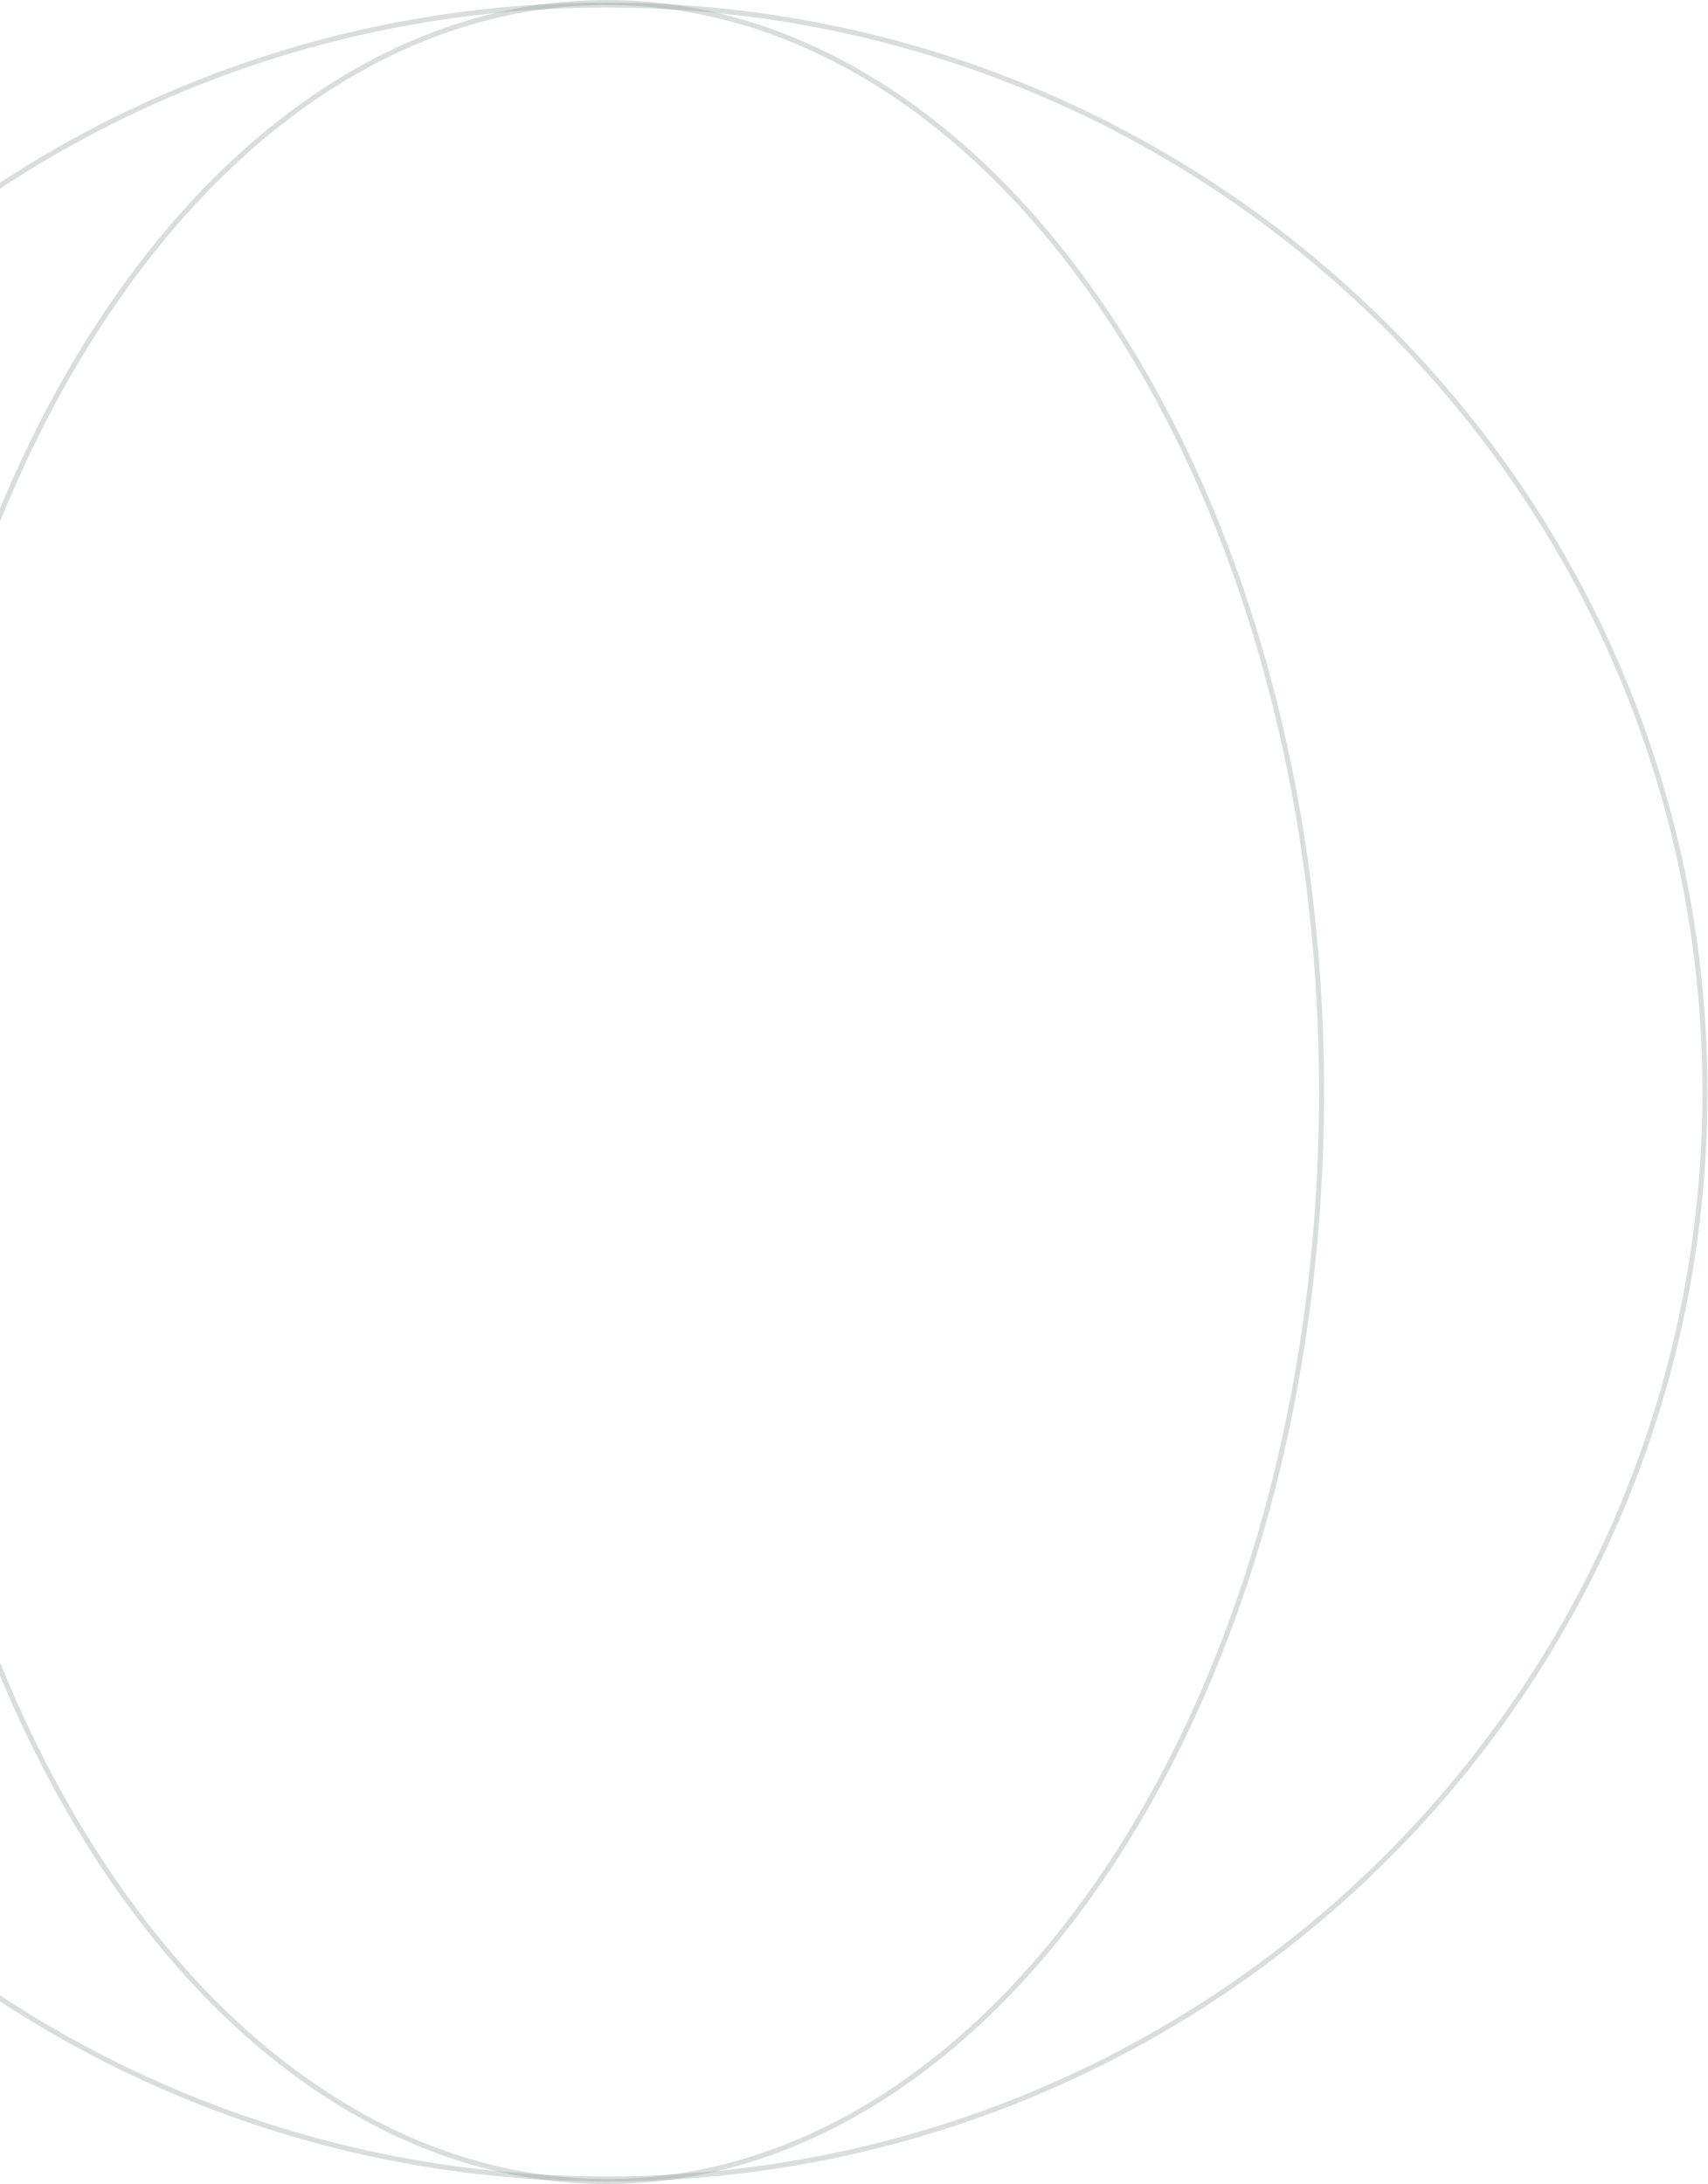
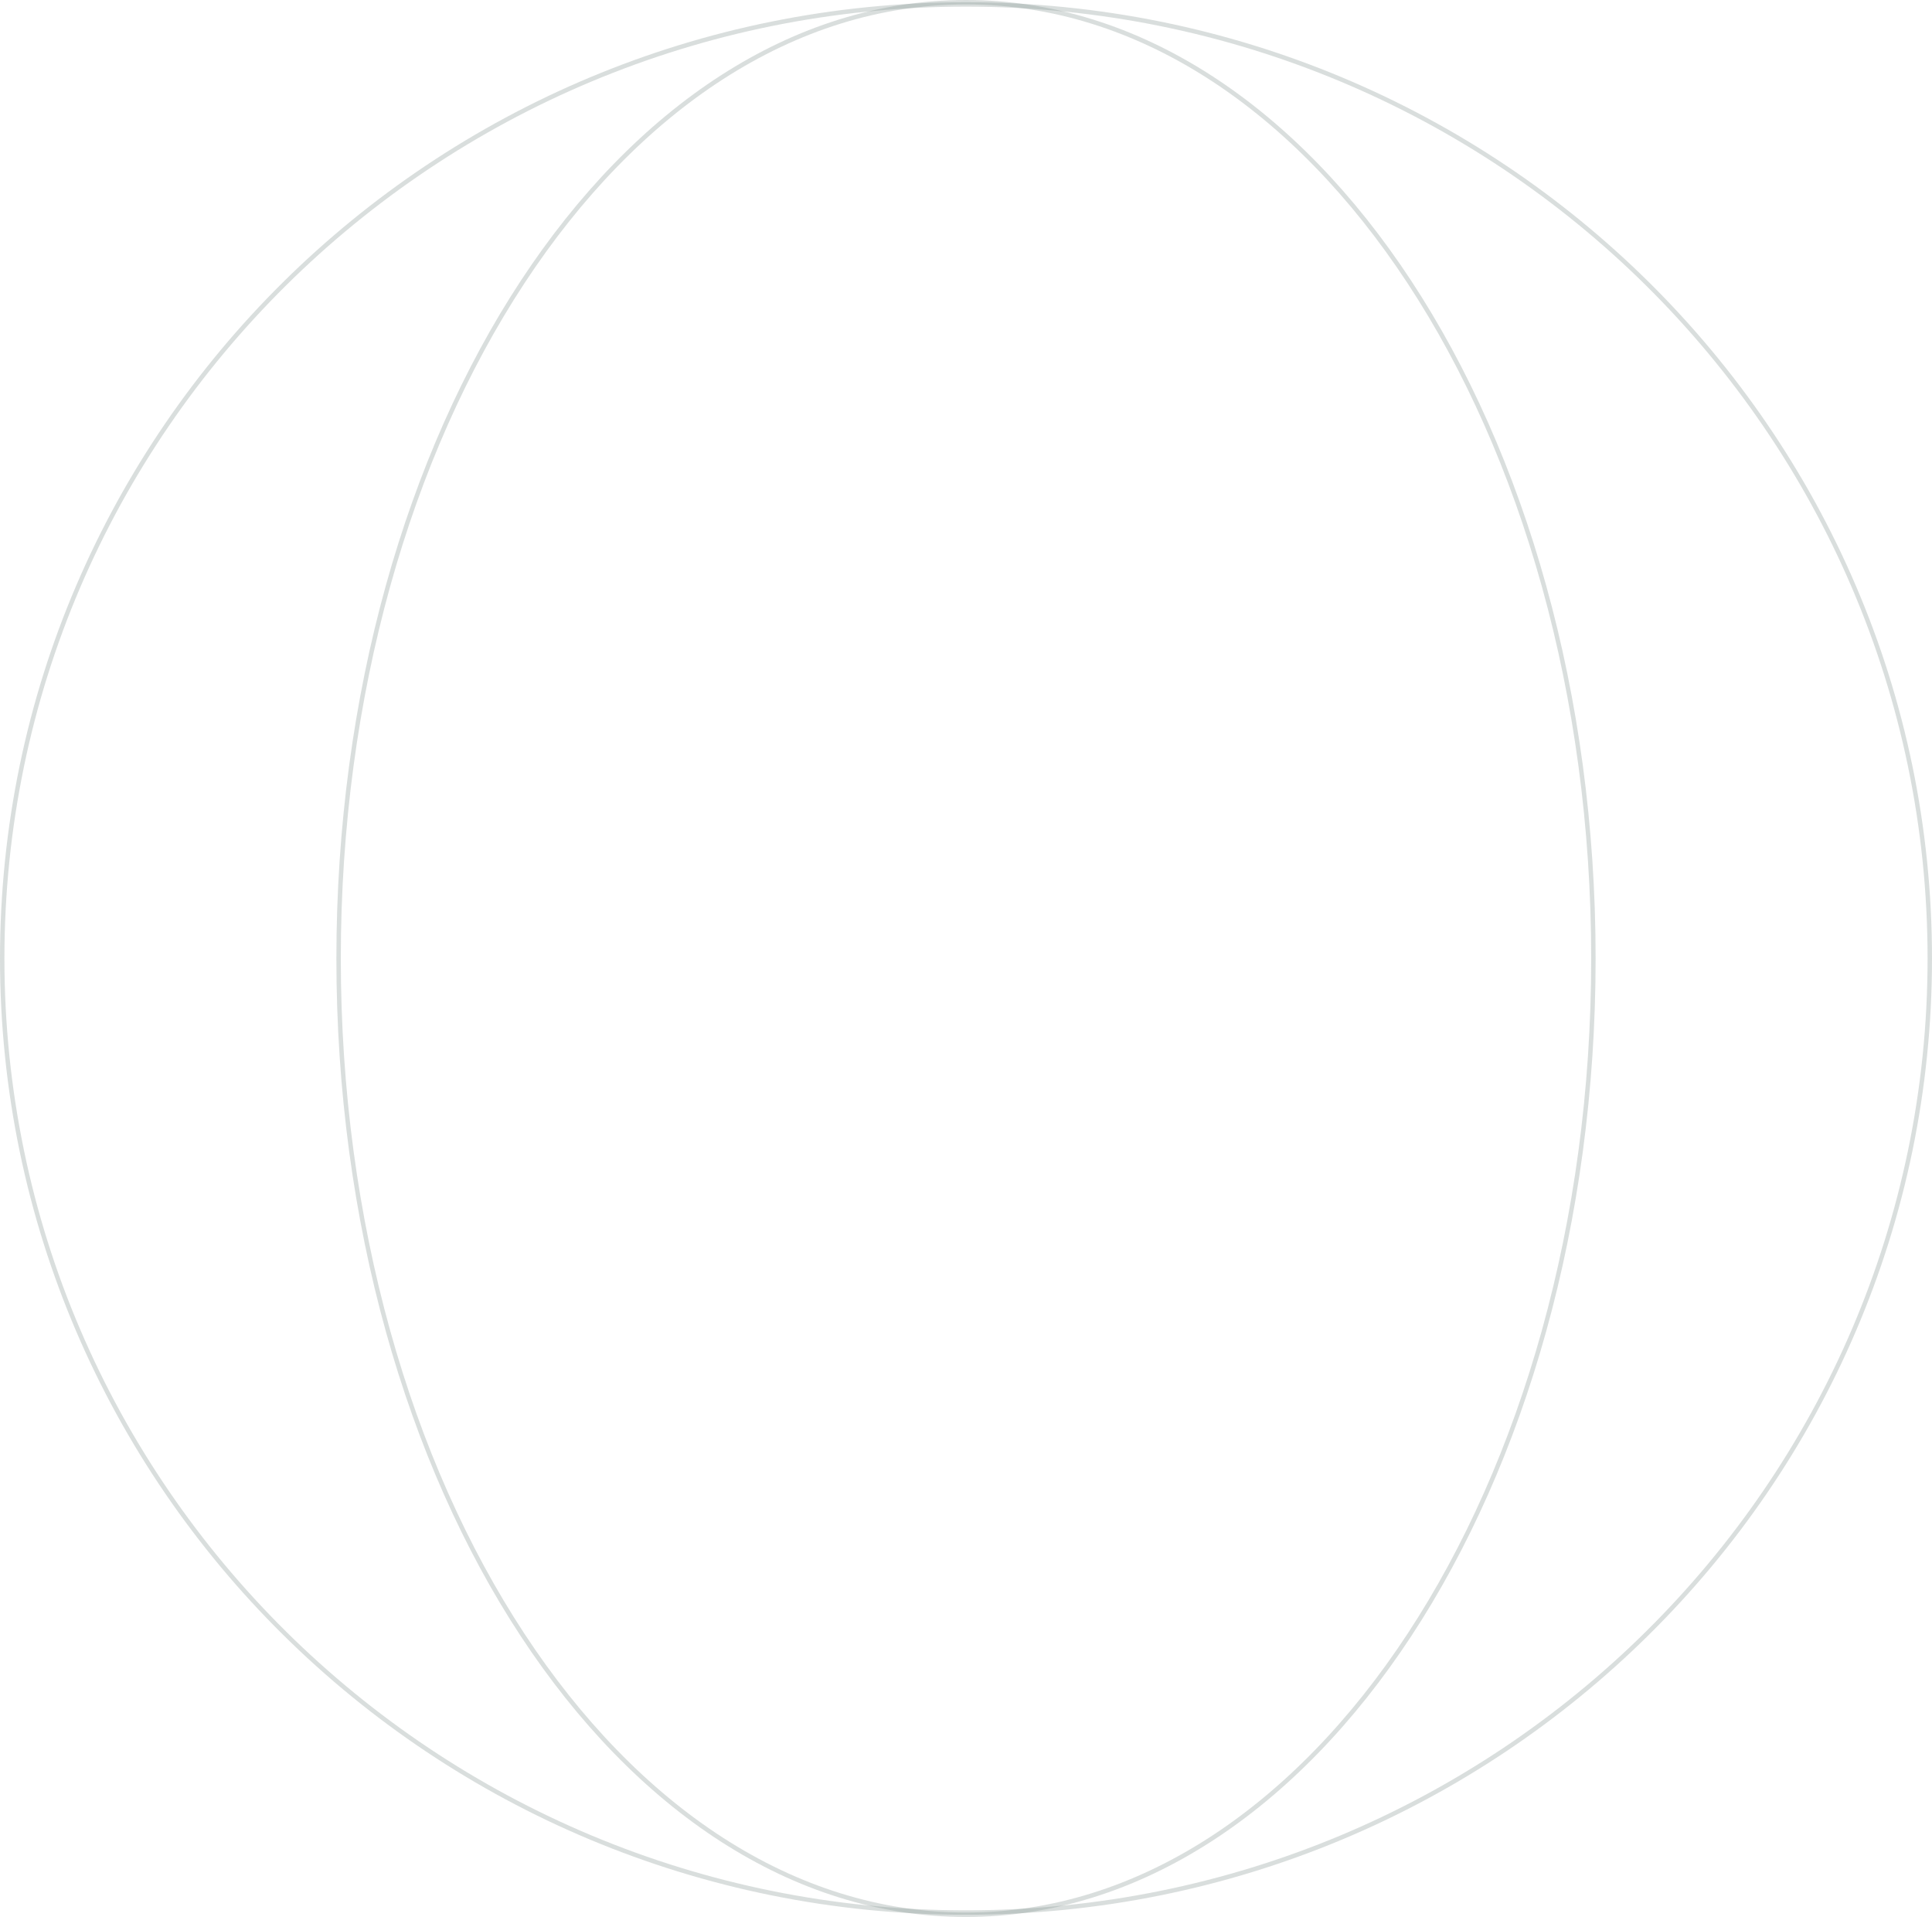
- <svg xmlns="http://www.w3.org/2000/svg" width="677" height="866" viewBox="0 0 677 866" fill="none">
-   <path opacity="0.3" d="M240.5 2C481.03 2 676 194.975 676 433C676 671.025 481.03 864 240.5 864C-0.03 864 -195 671.025 -195 433C-195 194.975 -0.03 2 240.5 2Z" stroke="#81918D" stroke-width="2" />
-   <path opacity="0.3" d="M240.5 1C318.617 1 389.468 49.191 440.836 127.372C492.199 205.545 524 313.597 524 433C524 552.403 492.199 660.455 440.836 738.628C389.468 816.809 318.617 865 240.5 865C162.383 865 91.532 816.809 40.164 738.628C-11.199 660.455 -43 552.403 -43 433C-43 313.597 -11.199 205.545 40.164 127.372C91.532 49.191 162.383 1 240.5 1Z" stroke="#81918D" stroke-width="2" />
+ <svg xmlns="http://www.w3.org/2000/svg" width="873" height="866" viewBox="0 0 873 866" fill="none">
+   <path opacity="0.3" d="M436.5 2C677.03 2 872 194.975 872 433C872 671.025 677.03 864 436.5 864C195.97 864 1 671.025 1 433C1 194.975 195.97 2 436.5 2Z" stroke="#81918D" stroke-width="2" />
+   <path opacity="0.3" d="M436.5 1C514.617 1 585.468 49.191 636.836 127.372C688.199 205.545 720 313.597 720 433C720 552.403 688.199 660.455 636.836 738.628C585.468 816.809 514.617 865 436.5 865C358.383 865 287.532 816.809 236.164 738.628C184.801 660.455 153 552.403 153 433C153 313.597 184.801 205.545 236.164 127.372C287.532 49.191 358.383 1 436.5 1Z" stroke="#81918D" stroke-width="2" />
</svg>
